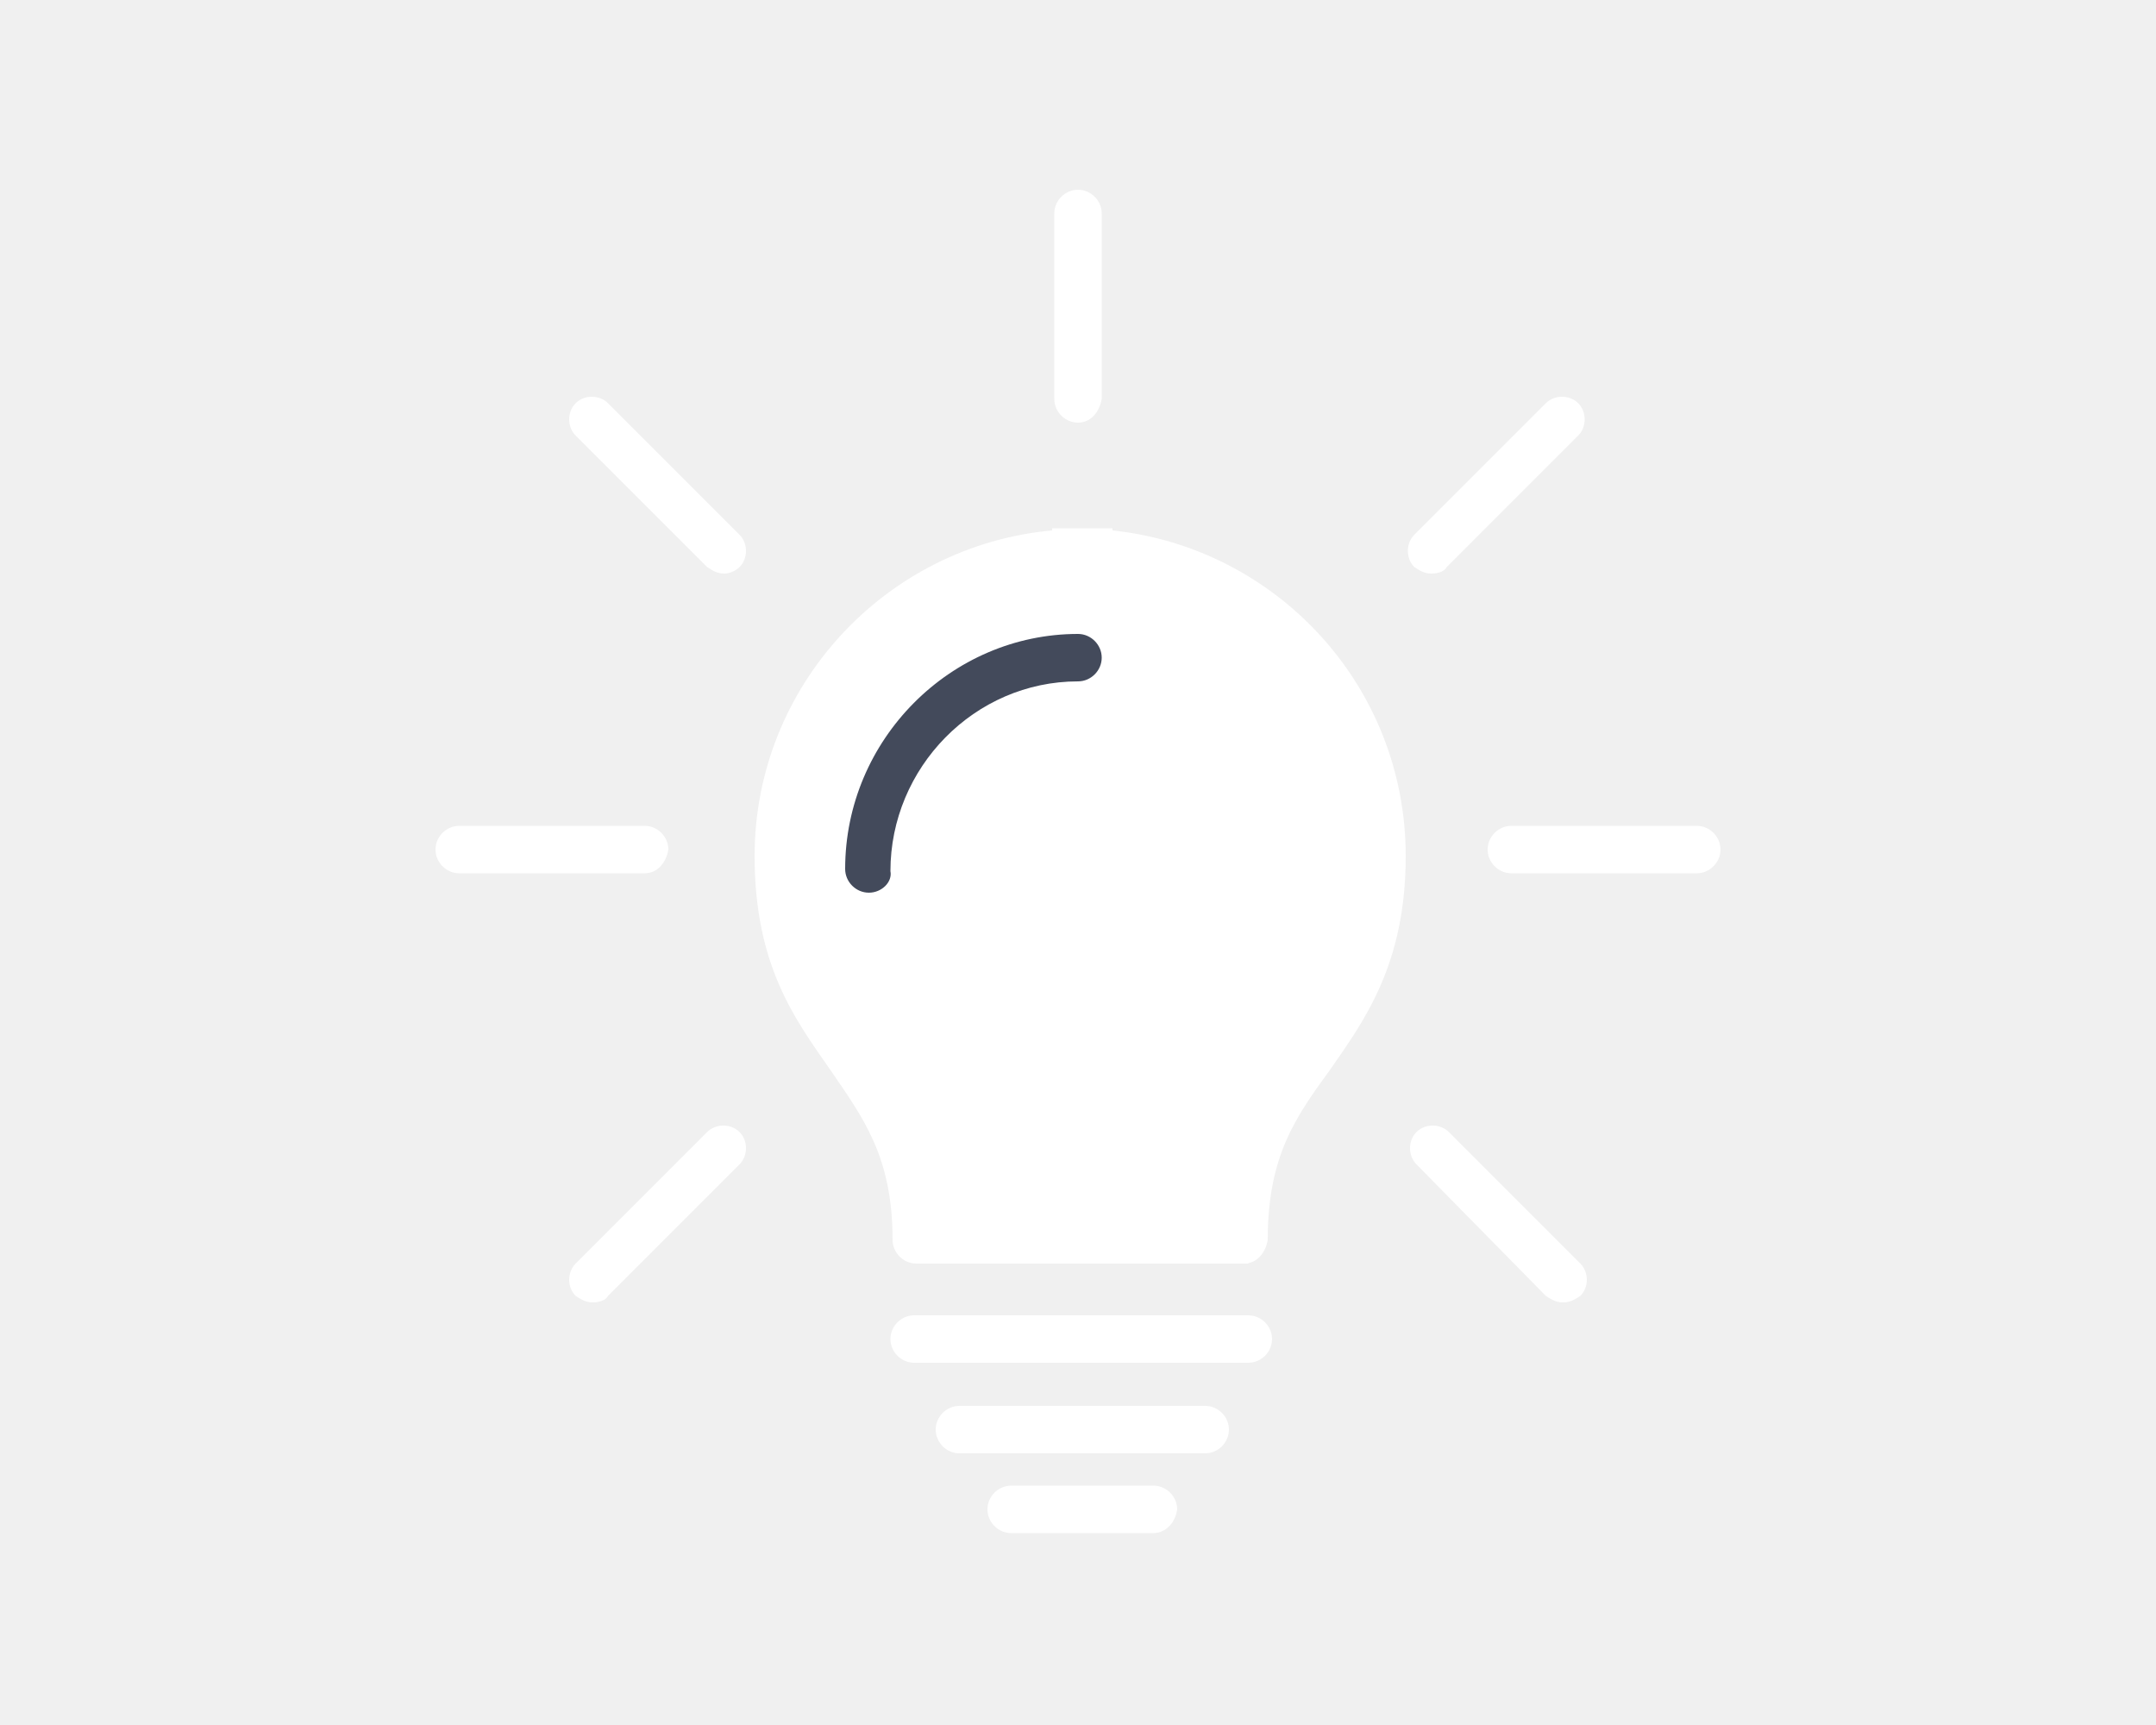
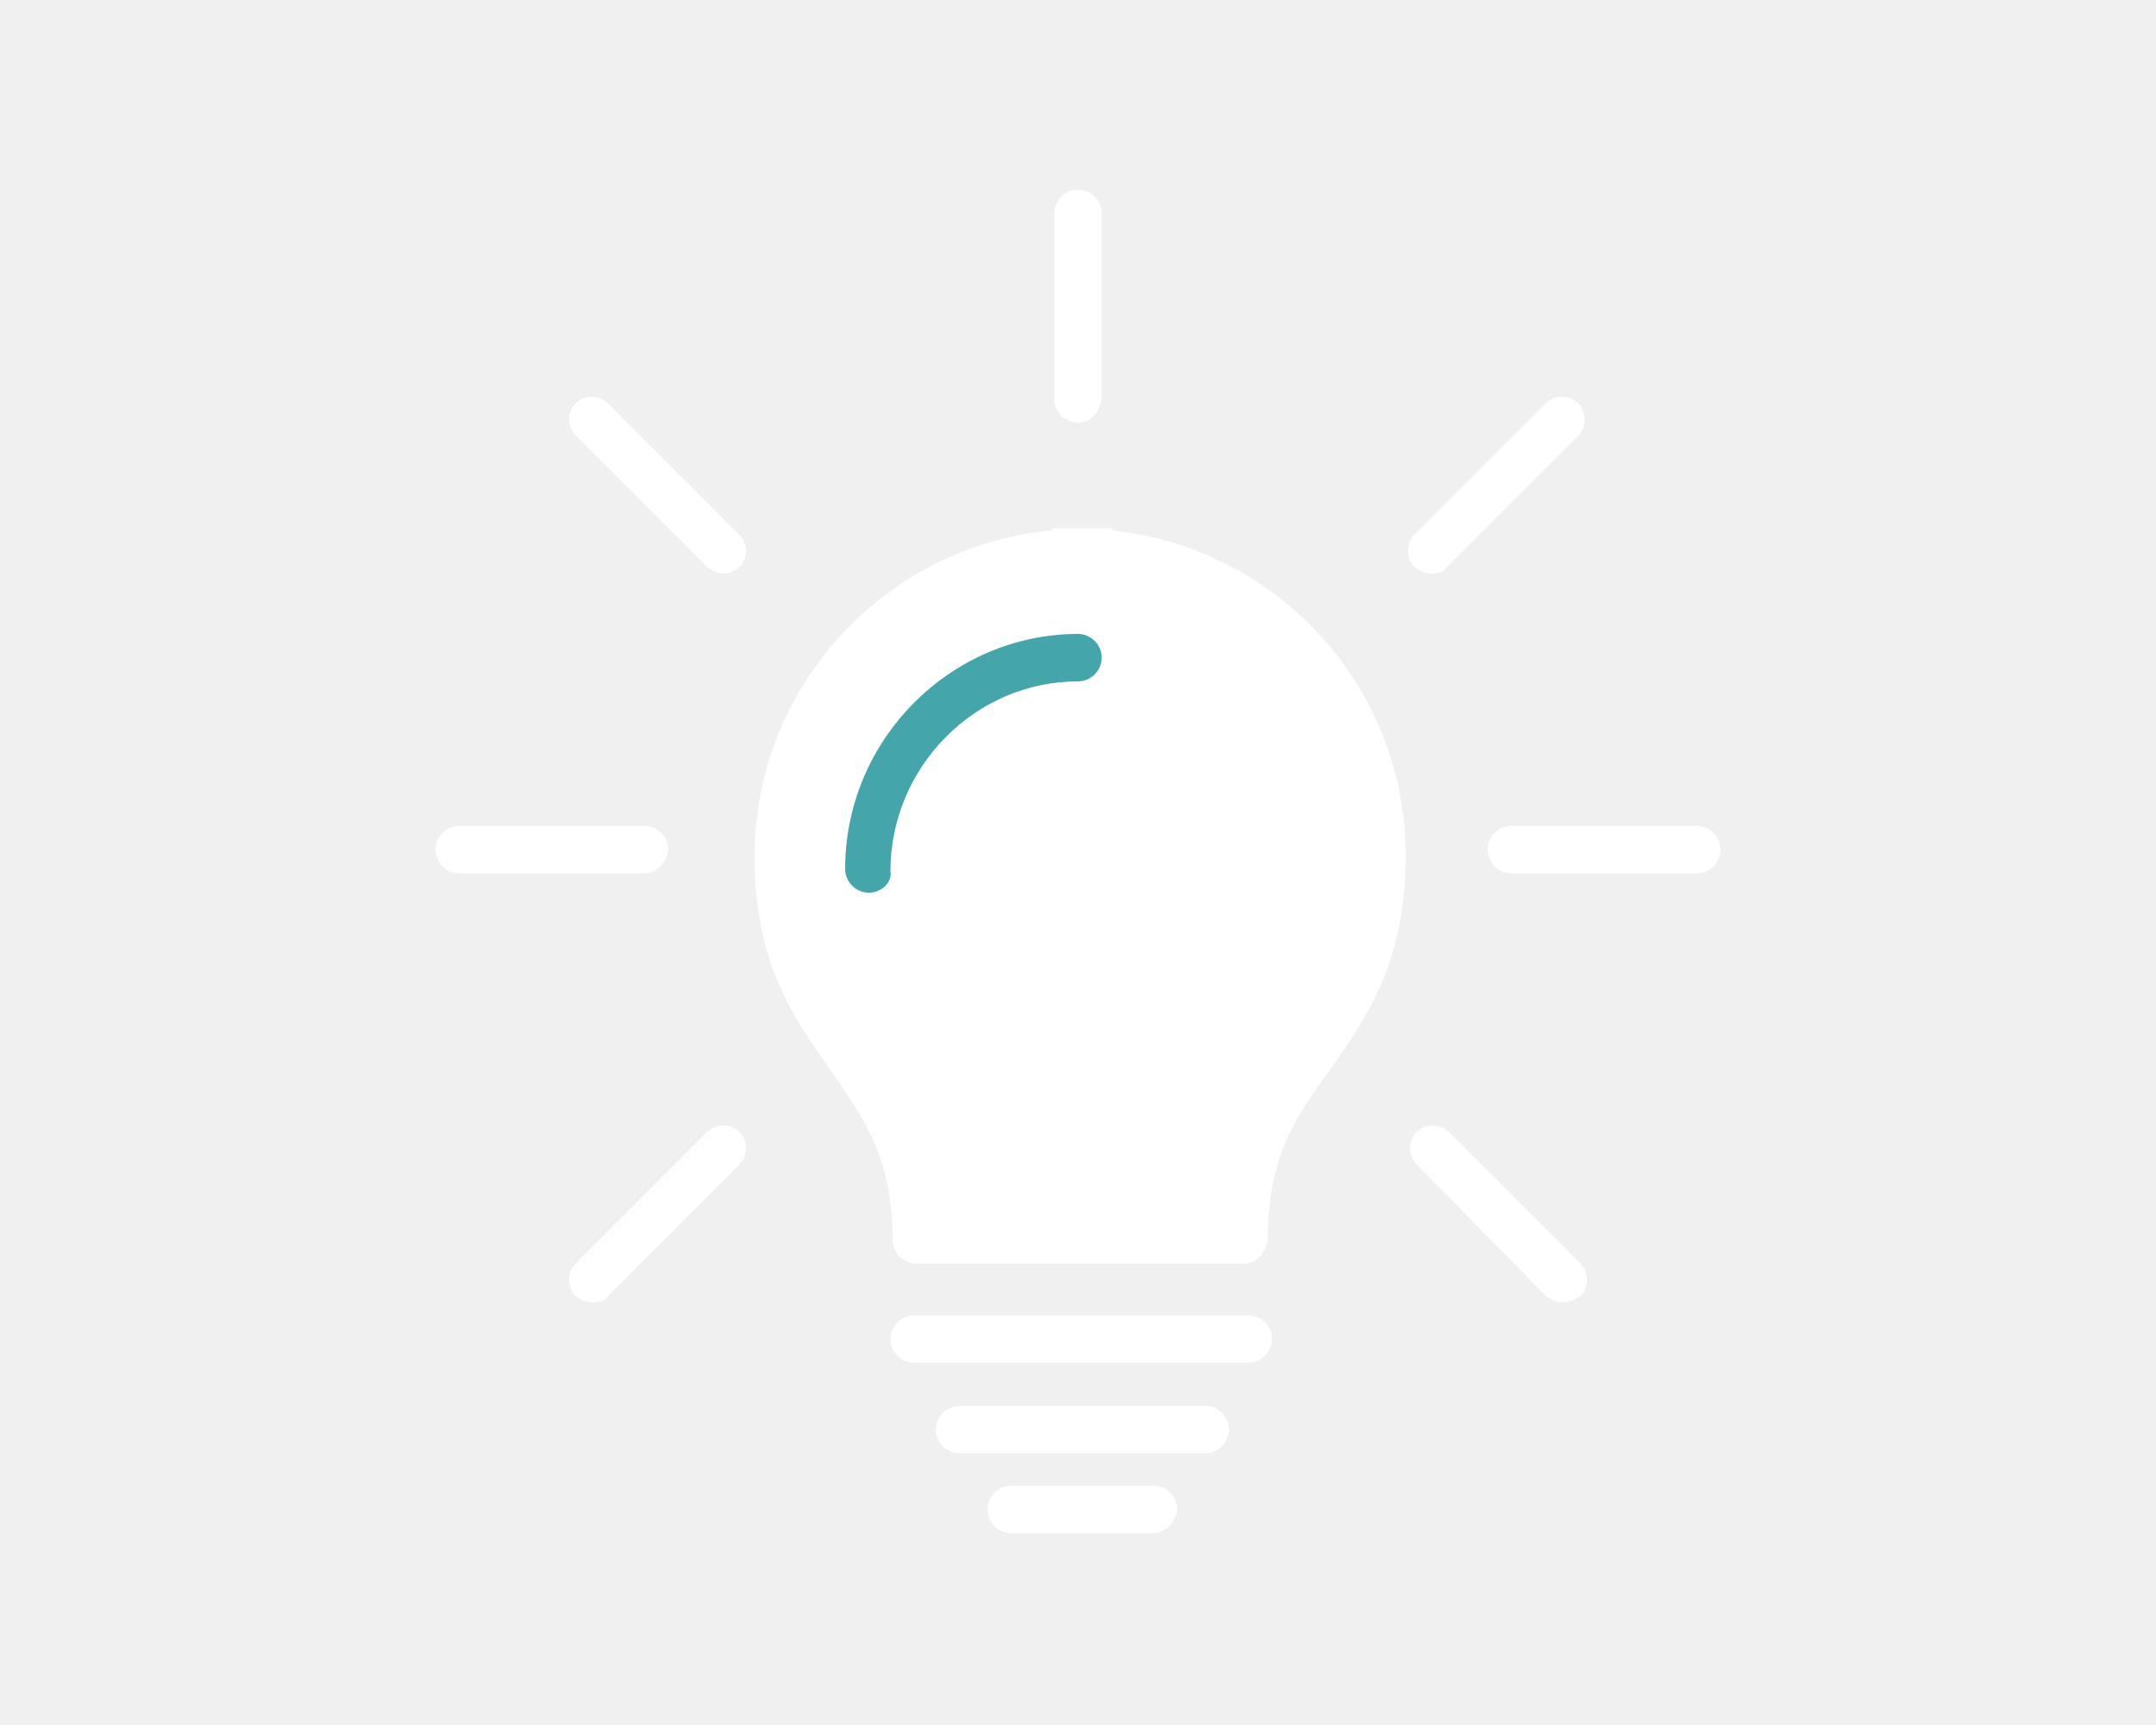
<svg xmlns="http://www.w3.org/2000/svg" version="1.1" id="Layer_1" x="0" y="0" viewBox="0 0 100 80" xml:space="preserve">
  <style>.st0{fill:#fff}</style>
  <path class="st0" d="M57.7 57.6c0-8.6 6.4-8.6 6.4-17.8 0-7.7-6.3-14-14-14.1-7.7 0-14 6.3-14 14.1 0 9.2 6.4 9.2 6.4 17.8" />
-   <path class="st0" d="M57.7 58.6c-.6 0-1.1-.5-1.1-1.1 0-4.6 1.7-6.9 3.3-9.2 1.6-2.2 3.1-4.3 3.1-8.6 0-7.1-5.8-12.9-12.9-13-7.1 0-12.9 5.9-12.9 13 0 4.3 1.5 6.4 3.1 8.6 1.6 2.3 3.3 4.6 3.3 9.2 0 .6-.5 1.1-1.1 1.1-.6 0-1.1-.5-1.1-1.1 0-3.9-1.4-5.7-2.9-7.9-1.6-2.3-3.5-4.8-3.5-9.9 0-7.9 6.1-14.4 13.8-15.1v-.1h2.8v.1c7.6.8 13.6 7.2 13.6 15.1 0 5-1.9 7.6-3.5 9.9-1.6 2.2-2.9 4-2.9 7.9-.1.6-.5 1.1-1.1 1.1z" />
+   <path class="st0" d="M57.7 58.6c-.6 0-1.1-.5-1.1-1.1 0-4.6 1.7-6.9 3.3-9.2 1.6-2.2 3.1-4.3 3.1-8.6 0-7.1-5.8-12.9-12.9-13-7.1 0-12.9 5.9-12.9 13 0 4.3 1.5 6.4 3.1 8.6 1.6 2.3 3.3 4.6 3.3 9.2 0 .6-.5 1.1-1.1 1.1s-1.1-.5-1.1-1.1c0-3.9-1.4-5.7-2.9-7.9-1.6-2.3-3.5-4.8-3.5-9.9 0-7.9 6.1-14.4 13.8-15.1v-.1h2.8v.1c7.6.8 13.6 7.2 13.6 15.1 0 5-1.9 7.6-3.5 9.9-1.6 2.2-2.9 4-2.9 7.9-.1.6-.5 1.1-1.1 1.1z" />
  <path d="M50.1 30.5c-5.4 0-9.8 4.4-9.8 9.8" fill="none" />
-   <path d="M40.3 41.4c-.6 0-1.1-.5-1.1-1.1 0-6 4.9-10.9 10.8-10.9.6 0 1.1.5 1.1 1.1 0 .6-.5 1.1-1.1 1.1-4.8 0-8.7 4-8.7 8.8.1.5-.4 1-1 1z" fill="#434a5b" />
-   <path class="st0" d="M57.9 63.2H42.4c-.6 0-1.1-.5-1.1-1.1 0-.6.5-1.1 1.1-1.1h15.5c.6 0 1.1.5 1.1 1.1 0 .6-.5 1.1-1.1 1.1zm-2 4.2H44.5c-.6 0-1.1-.5-1.1-1.1 0-.6.5-1.1 1.1-1.1h11.4c.6 0 1.1.5 1.1 1.1 0 .6-.5 1.1-1.1 1.1zm-2.4 3.7h-6.6c-.6 0-1.1-.5-1.1-1.1 0-.6.5-1.1 1.1-1.1h6.6c.6 0 1.1.5 1.1 1.1-.1.7-.6 1.1-1.1 1.1zm25.2-30.6h-8.6c-.6 0-1.1-.5-1.1-1.1 0-.6.5-1.1 1.1-1.1h8.6c.6 0 1.1.5 1.1 1.1 0 .6-.5 1.1-1.1 1.1zM66.4 26.6c-.3 0-.5-.1-.8-.3-.4-.4-.4-1.1 0-1.5l6.1-6.1c.4-.4 1.1-.4 1.5 0 .4.4.4 1.1 0 1.5l-6.1 6.1c-.1.2-.4.3-.7.3zm6.1 33.8c-.3 0-.5-.1-.8-.3l-6-6.1c-.4-.4-.4-1.1 0-1.5.4-.4 1.1-.4 1.5 0l6.1 6.1c.4.4.4 1.1 0 1.5-.3.2-.5.3-.8.3zM29.9 40.5h-8.6c-.6 0-1.1-.5-1.1-1.1 0-.6.5-1.1 1.1-1.1h8.6c.6 0 1.1.5 1.1 1.1-.1.6-.5 1.1-1.1 1.1zM50 19.6c-.6 0-1.1-.5-1.1-1.1V9.9c0-.6.5-1.1 1.1-1.1.6 0 1.1.5 1.1 1.1v8.6c-.1.6-.5 1.1-1.1 1.1zm-16.4 7c-.3 0-.5-.1-.8-.3l-6.1-6.1c-.4-.4-.4-1.1 0-1.5.4-.4 1.1-.4 1.5 0l6.1 6.1c.4.4.4 1.1 0 1.5-.2.2-.5.3-.7.3zm-6.1 33.8c-.3 0-.5-.1-.8-.3-.4-.4-.4-1.1 0-1.5l6.1-6.1c.4-.4 1.1-.4 1.5 0 .4.4.4 1.1 0 1.5l-6.1 6.1c-.1.2-.4.3-.7.3zm15-4.1h15.4v2.3H42.5z" />
+   <path d="M40.3 41.4c-.6 0-1.1-.5-1.1-1.1 0-6 4.9-10.9 10.8-10.9.6 0 1.1.5 1.1 1.1s-.5 1.1-1.1 1.1c-4.8 0-8.7 4-8.7 8.8.1.5-.4 1-1 1z" fill="#44a5ab" />
+   <path class="st0" d="M57.9 63.2H42.4c-.6 0-1.1-.5-1.1-1.1s.5-1.1 1.1-1.1h15.5c.6 0 1.1.5 1.1 1.1s-.5 1.1-1.1 1.1zm-2 4.2H44.5c-.6 0-1.1-.5-1.1-1.1s.5-1.1 1.1-1.1h11.4c.6 0 1.1.5 1.1 1.1s-.5 1.1-1.1 1.1zm-2.4 3.7h-6.6c-.6 0-1.1-.5-1.1-1.1s.5-1.1 1.1-1.1h6.6c.6 0 1.1.5 1.1 1.1-.1.7-.6 1.1-1.1 1.1zm25.2-30.6h-8.6c-.6 0-1.1-.5-1.1-1.1s.5-1.1 1.1-1.1h8.6c.6 0 1.1.5 1.1 1.1s-.5 1.1-1.1 1.1zM66.4 26.6c-.3 0-.5-.1-.8-.3-.4-.4-.4-1.1 0-1.5l6.1-6.1c.4-.4 1.1-.4 1.5 0s.4 1.1 0 1.5l-6.1 6.1c-.1.2-.4.3-.7.3zm6.1 33.8c-.3 0-.5-.1-.8-.3l-6-6.1c-.4-.4-.4-1.1 0-1.5s1.1-.4 1.5 0l6.1 6.1c.4.4.4 1.1 0 1.5-.3.2-.5.3-.8.3zM29.9 40.5h-8.6c-.6 0-1.1-.5-1.1-1.1s.5-1.1 1.1-1.1h8.6c.6 0 1.1.5 1.1 1.1-.1.6-.5 1.1-1.1 1.1zM50 19.6c-.6 0-1.1-.5-1.1-1.1V9.9c0-.6.5-1.1 1.1-1.1s1.1.5 1.1 1.1v8.6c-.1.6-.5 1.1-1.1 1.1zm-16.4 7c-.3 0-.5-.1-.8-.3l-6.1-6.1c-.4-.4-.4-1.1 0-1.5s1.1-.4 1.5 0l6.1 6.1c.4.4.4 1.1 0 1.5-.2.2-.5.3-.7.3zm-6.1 33.8c-.3 0-.5-.1-.8-.3-.4-.4-.4-1.1 0-1.5l6.1-6.1c.4-.4 1.1-.4 1.5 0s.4 1.1 0 1.5l-6.1 6.1c-.1.2-.4.3-.7.3zm15-4.1h15.4v2.3H42.5v-2.3z" />
</svg>
